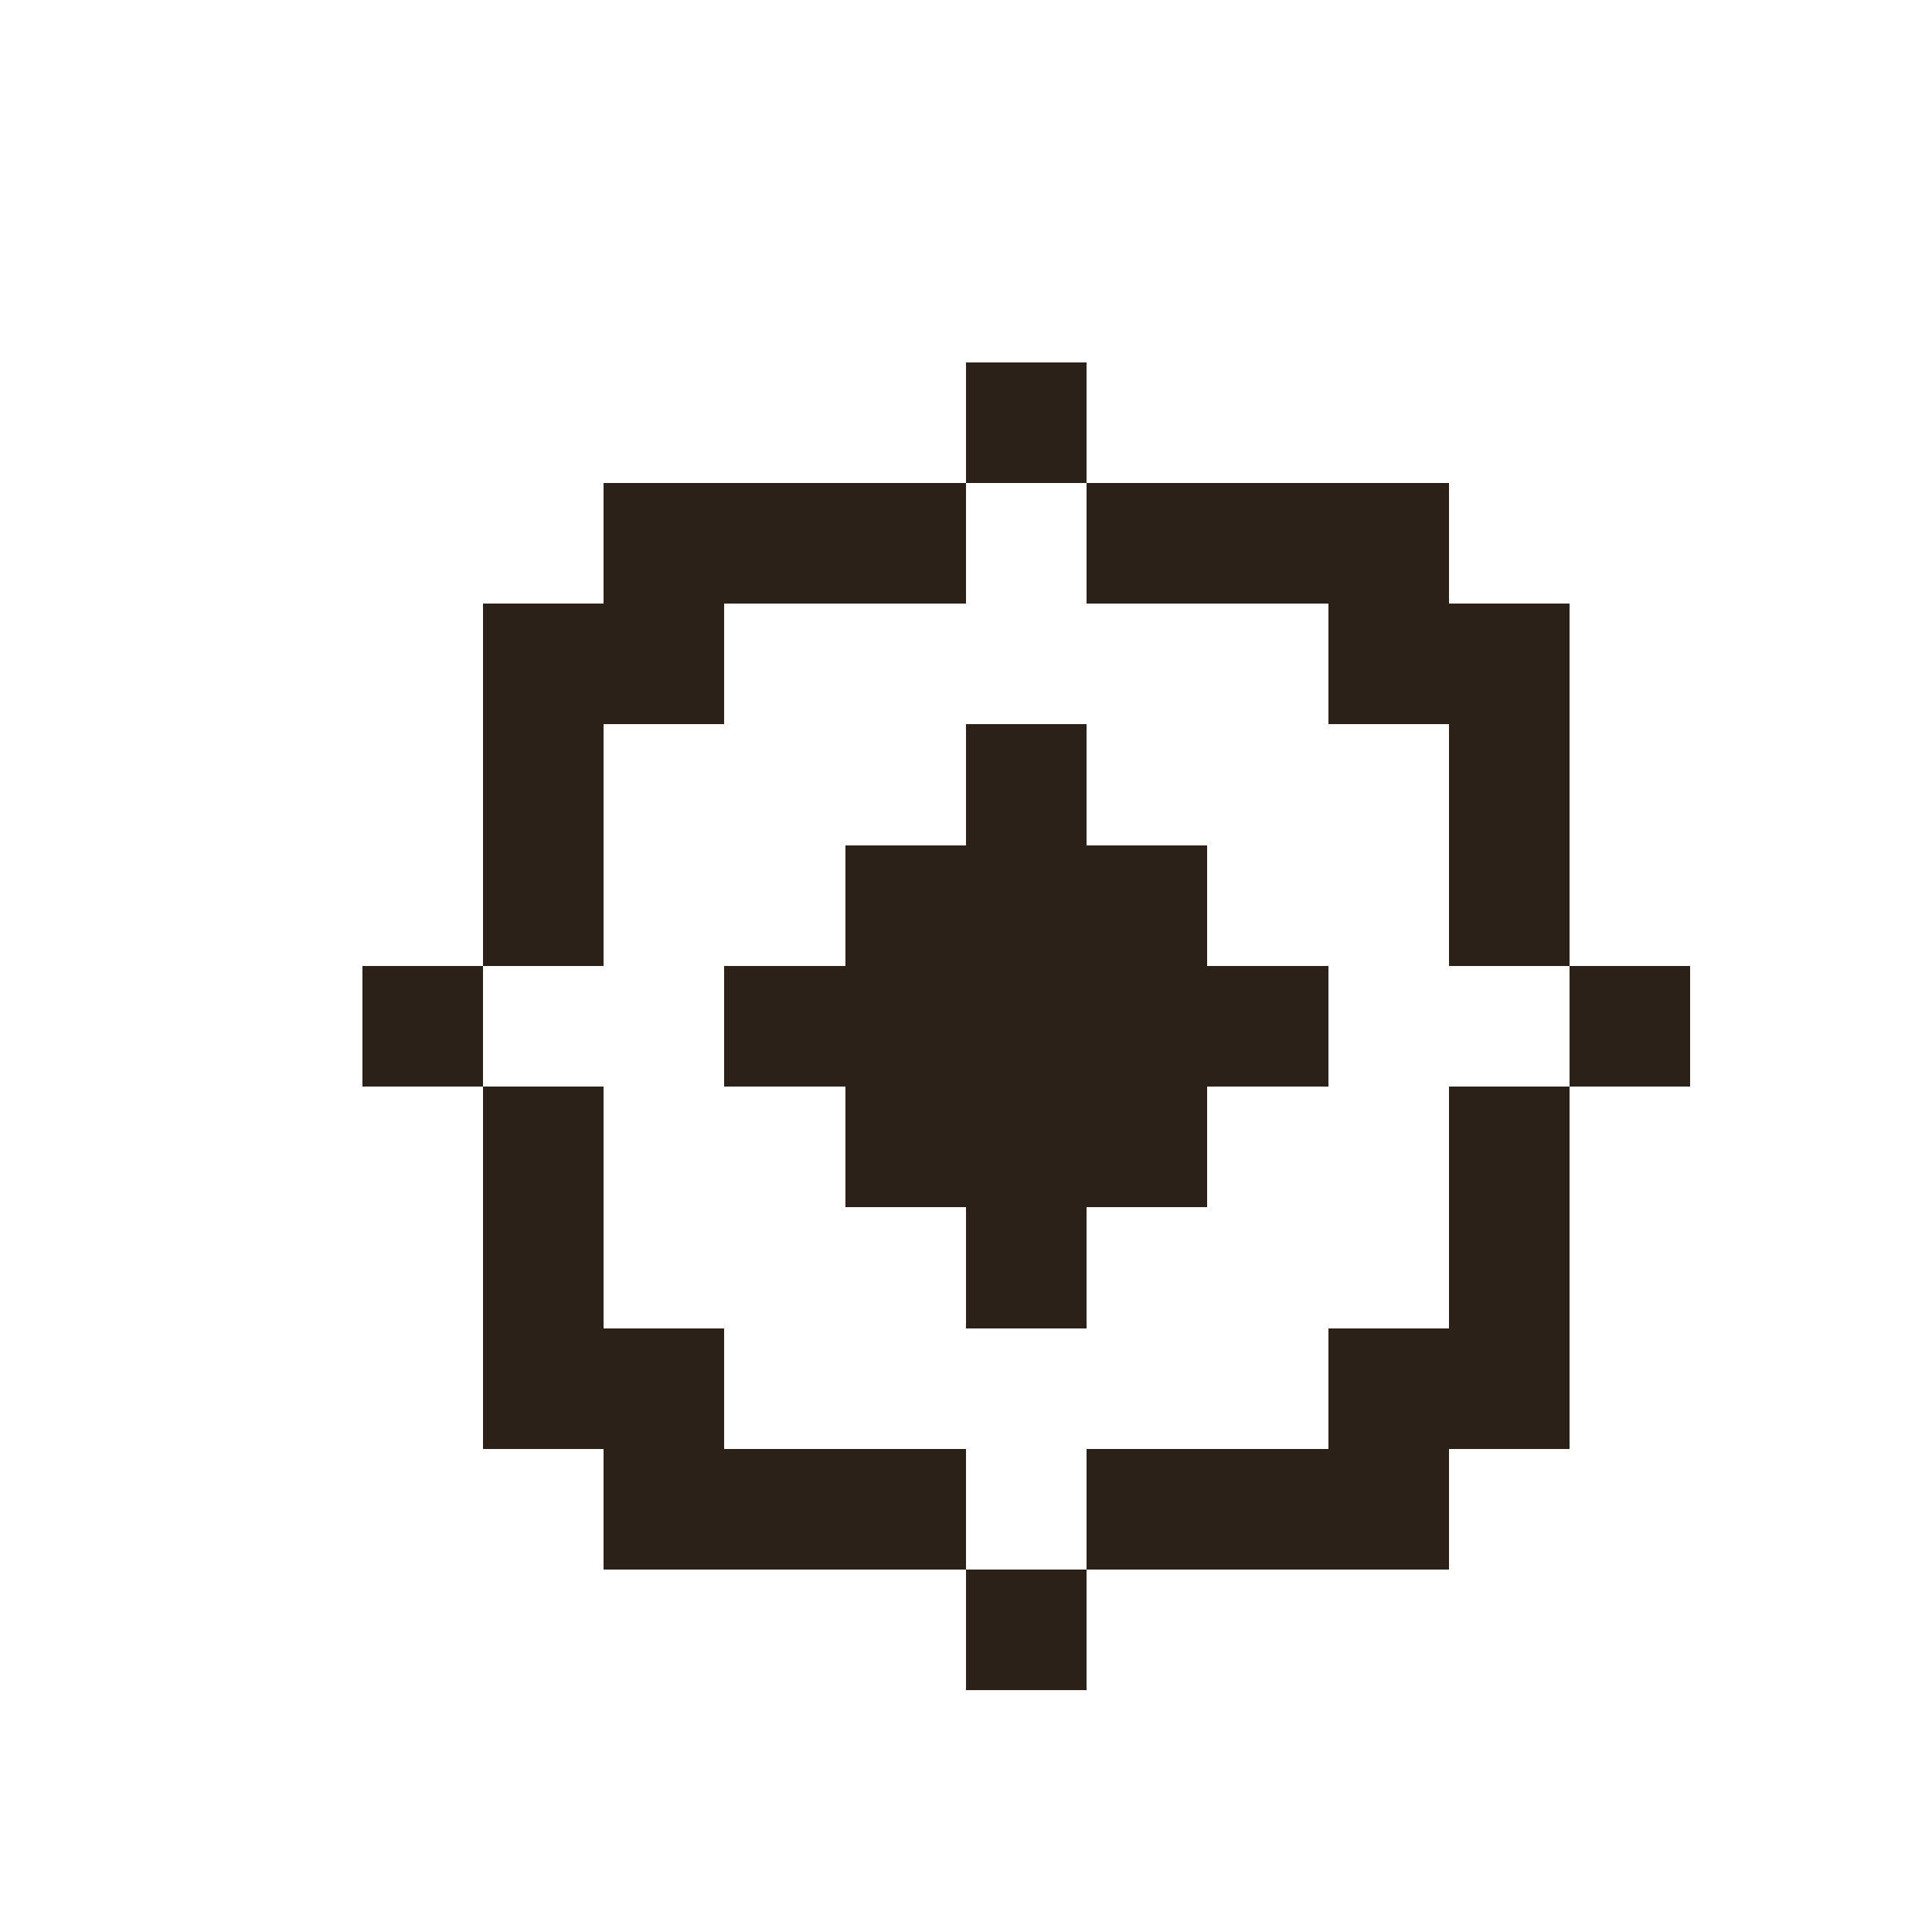
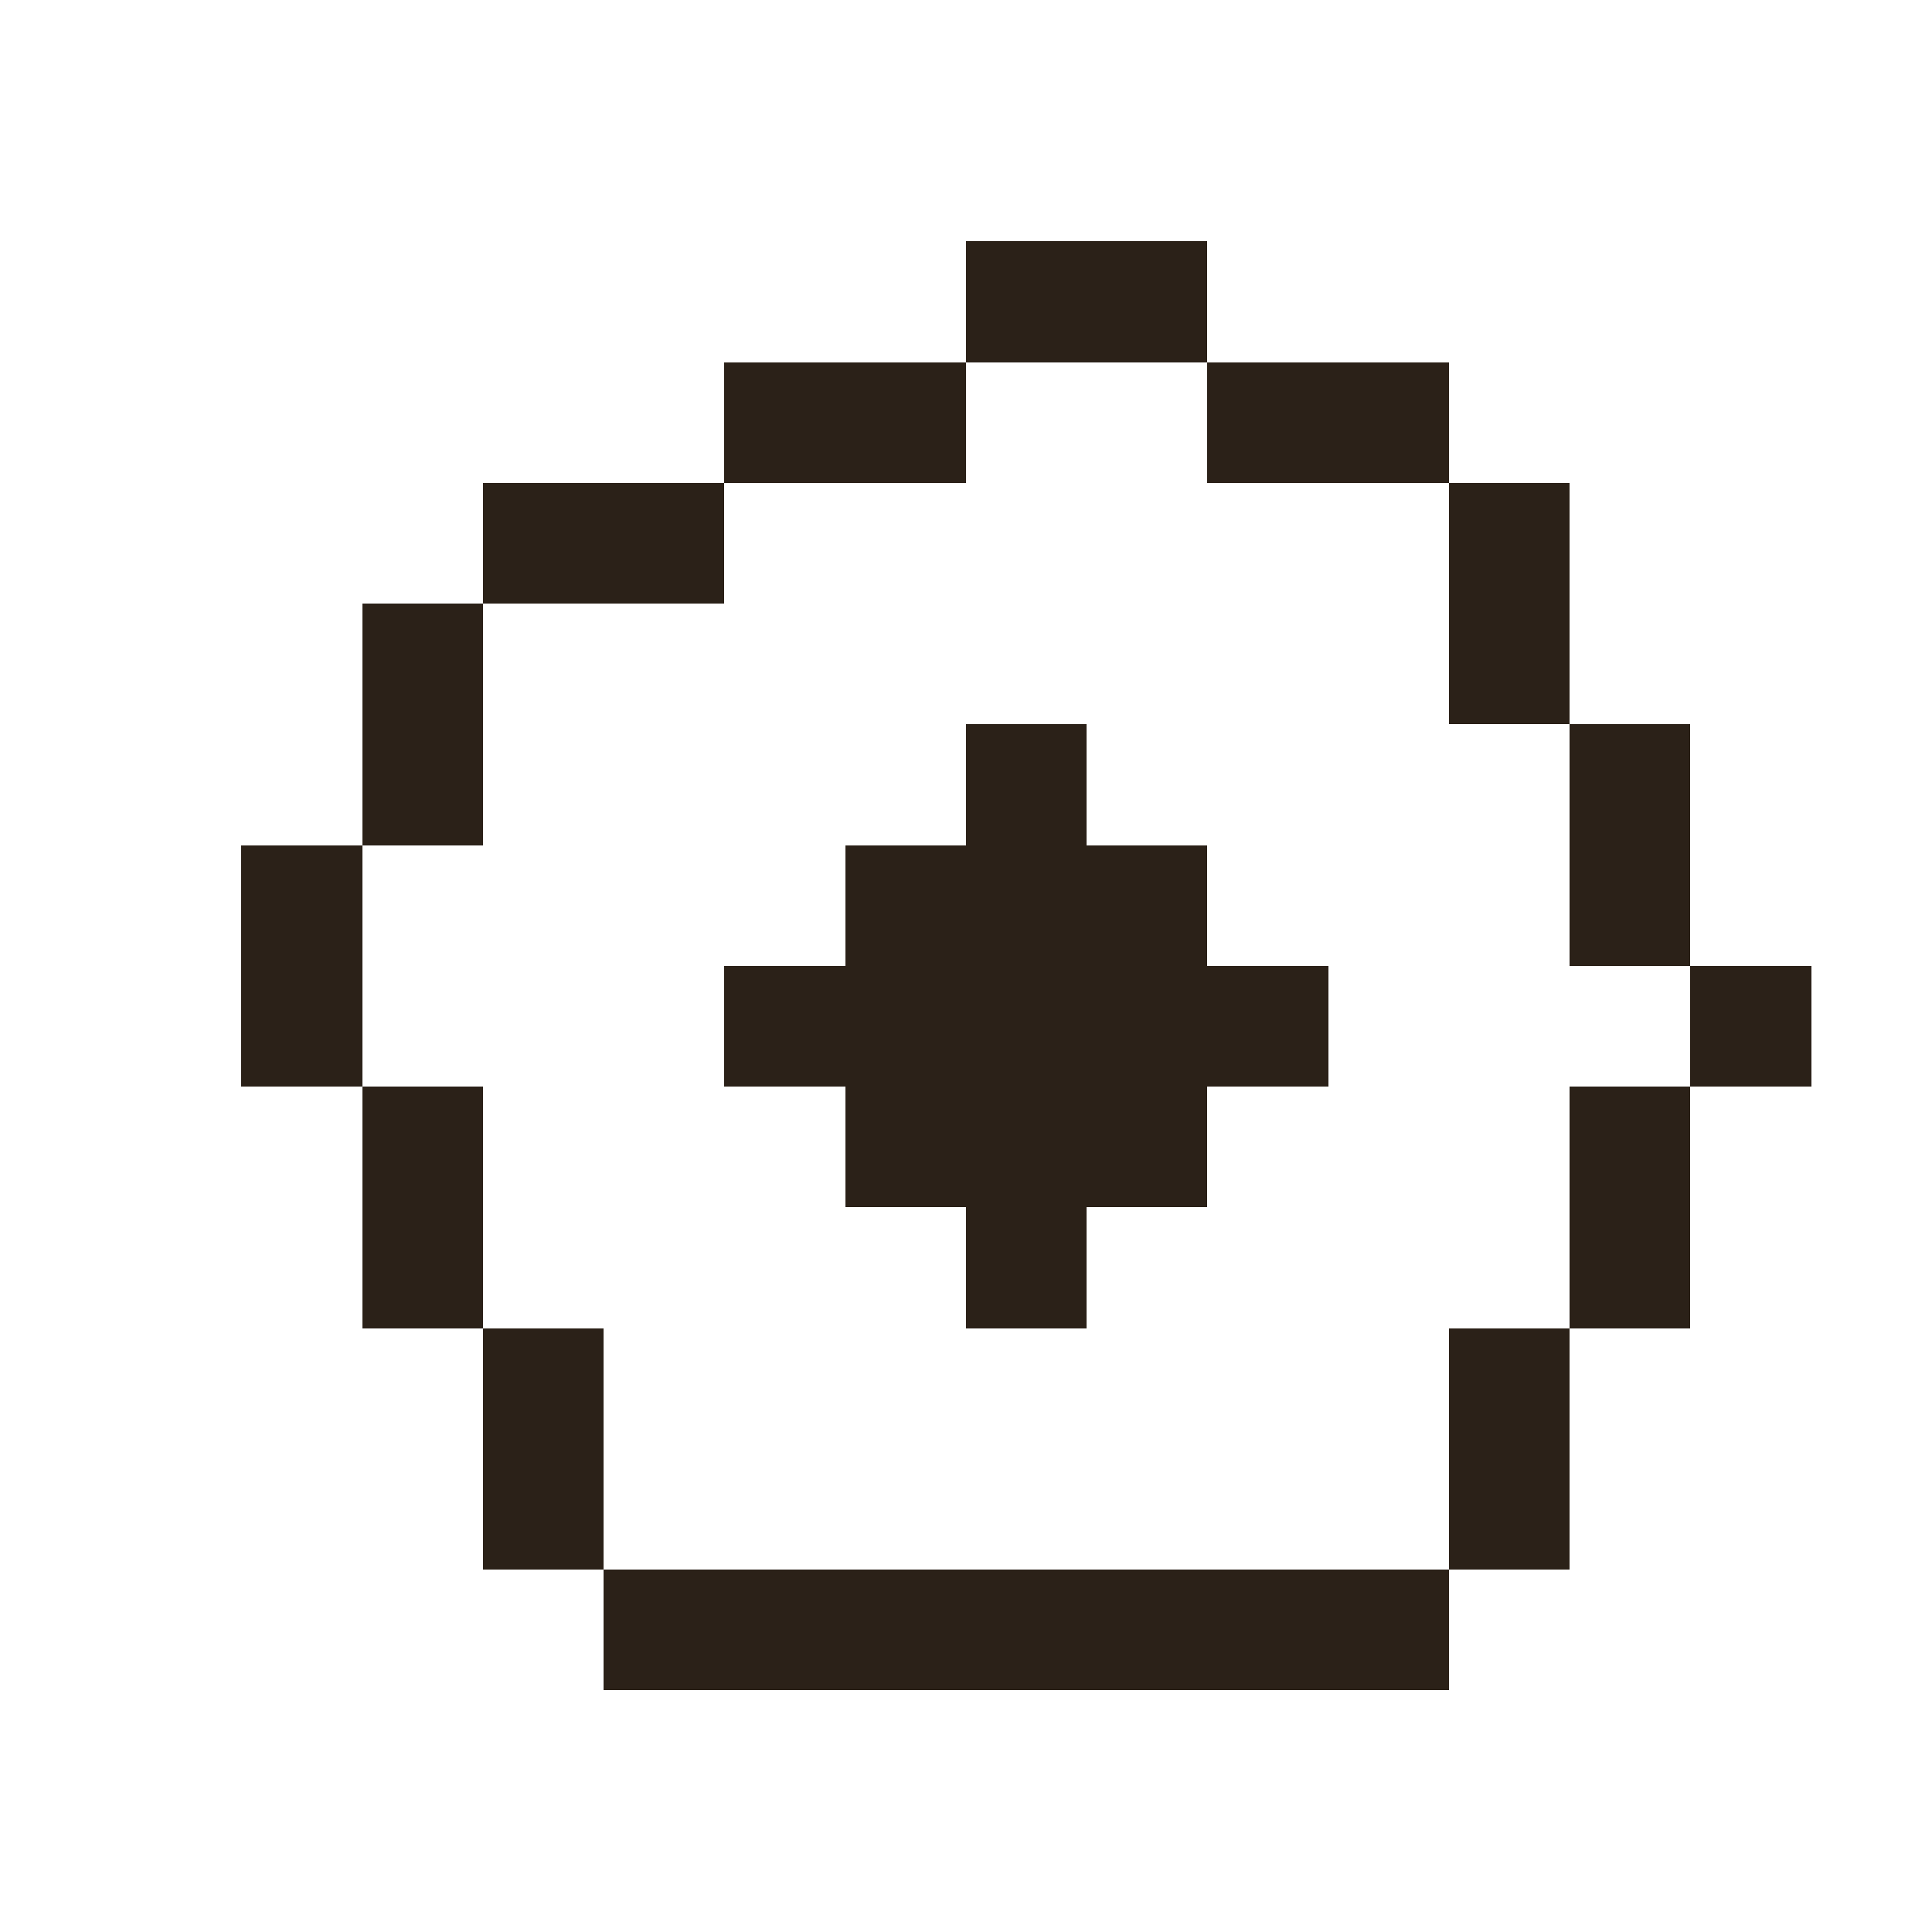
<svg xmlns="http://www.w3.org/2000/svg" viewBox="0 0 16 16" width="256" height="256" shape-rendering="crispEdges" role="img" aria-label="Magma Geode">
  <rect width="16" height="16" fill="transparent" />
-   <rect x="8" y="3" width="1" height="1" fill="#2b2118" />
+   <rect x="8" y="2" width="1" height="1" fill="#2b2118" />
+   <rect x="9" y="2" width="1" height="1" fill="#2b2118" />
+   <rect x="6" y="3" width="1" height="1" fill="#2b2118" />
+   <rect x="7" y="3" width="1" height="1" fill="#2b2118" />
+   <rect x="10" y="3" width="1" height="1" fill="#2b2118" />
+   <rect x="11" y="3" width="1" height="1" fill="#2b2118" />
+   <rect x="4" y="4" width="1" height="1" fill="#2b2118" />
  <rect x="5" y="4" width="1" height="1" fill="#2b2118" />
-   <rect x="6" y="4" width="1" height="1" fill="#2b2118" />
-   <rect x="7" y="4" width="1" height="1" fill="#2b2118" />
-   <rect x="9" y="4" width="1" height="1" fill="#2b2118" />
-   <rect x="10" y="4" width="1" height="1" fill="#2b2118" />
-   <rect x="11" y="4" width="1" height="1" fill="#2b2118" />
-   <rect x="4" y="5" width="1" height="1" fill="#2b2118" />
-   <rect x="5" y="5" width="1" height="1" fill="#2b2118" />
-   <rect x="11" y="5" width="1" height="1" fill="#2b2118" />
+   <rect x="12" y="4" width="1" height="1" fill="#2b2118" />
+   <rect x="3" y="5" width="1" height="1" fill="#2b2118" />
  <rect x="12" y="5" width="1" height="1" fill="#2b2118" />
-   <rect x="4" y="6" width="1" height="1" fill="#2b2118" />
+   <rect x="3" y="6" width="1" height="1" fill="#2b2118" />
  <rect x="8" y="6" width="1" height="1" fill="#2b2118" />
-   <rect x="12" y="6" width="1" height="1" fill="#2b2118" />
-   <rect x="4" y="7" width="1" height="1" fill="#2b2118" />
+   <rect x="13" y="6" width="1" height="1" fill="#2b2118" />
+   <rect x="2" y="7" width="1" height="1" fill="#2b2118" />
  <rect x="7" y="7" width="1" height="1" fill="#2b2118" />
  <rect x="8" y="7" width="1" height="1" fill="#2b2118" />
  <rect x="9" y="7" width="1" height="1" fill="#2b2118" />
-   <rect x="12" y="7" width="1" height="1" fill="#2b2118" />
-   <rect x="3" y="8" width="1" height="1" fill="#2b2118" />
+   <rect x="13" y="7" width="1" height="1" fill="#2b2118" />
+   <rect x="2" y="8" width="1" height="1" fill="#2b2118" />
  <rect x="6" y="8" width="1" height="1" fill="#2b2118" />
  <rect x="7" y="8" width="1" height="1" fill="#2b2118" />
  <rect x="8" y="8" width="1" height="1" fill="#2b2118" />
  <rect x="9" y="8" width="1" height="1" fill="#2b2118" />
  <rect x="10" y="8" width="1" height="1" fill="#2b2118" />
-   <rect x="13" y="8" width="1" height="1" fill="#2b2118" />
-   <rect x="4" y="9" width="1" height="1" fill="#2b2118" />
+   <rect x="14" y="8" width="1" height="1" fill="#2b2118" />
+   <rect x="3" y="9" width="1" height="1" fill="#2b2118" />
  <rect x="7" y="9" width="1" height="1" fill="#2b2118" />
  <rect x="8" y="9" width="1" height="1" fill="#2b2118" />
  <rect x="9" y="9" width="1" height="1" fill="#2b2118" />
-   <rect x="12" y="9" width="1" height="1" fill="#2b2118" />
-   <rect x="4" y="10" width="1" height="1" fill="#2b2118" />
+   <rect x="13" y="9" width="1" height="1" fill="#2b2118" />
+   <rect x="3" y="10" width="1" height="1" fill="#2b2118" />
  <rect x="8" y="10" width="1" height="1" fill="#2b2118" />
-   <rect x="12" y="10" width="1" height="1" fill="#2b2118" />
+   <rect x="13" y="10" width="1" height="1" fill="#2b2118" />
  <rect x="4" y="11" width="1" height="1" fill="#2b2118" />
-   <rect x="5" y="11" width="1" height="1" fill="#2b2118" />
-   <rect x="11" y="11" width="1" height="1" fill="#2b2118" />
  <rect x="12" y="11" width="1" height="1" fill="#2b2118" />
-   <rect x="5" y="12" width="1" height="1" fill="#2b2118" />
-   <rect x="6" y="12" width="1" height="1" fill="#2b2118" />
-   <rect x="7" y="12" width="1" height="1" fill="#2b2118" />
-   <rect x="9" y="12" width="1" height="1" fill="#2b2118" />
-   <rect x="10" y="12" width="1" height="1" fill="#2b2118" />
-   <rect x="11" y="12" width="1" height="1" fill="#2b2118" />
+   <rect x="4" y="12" width="1" height="1" fill="#2b2118" />
+   <rect x="12" y="12" width="1" height="1" fill="#2b2118" />
+   <rect x="5" y="13" width="1" height="1" fill="#2b2118" />
+   <rect x="6" y="13" width="1" height="1" fill="#2b2118" />
+   <rect x="7" y="13" width="1" height="1" fill="#2b2118" />
  <rect x="8" y="13" width="1" height="1" fill="#2b2118" />
+   <rect x="9" y="13" width="1" height="1" fill="#2b2118" />
+   <rect x="10" y="13" width="1" height="1" fill="#2b2118" />
+   <rect x="11" y="13" width="1" height="1" fill="#2b2118" />
</svg>
